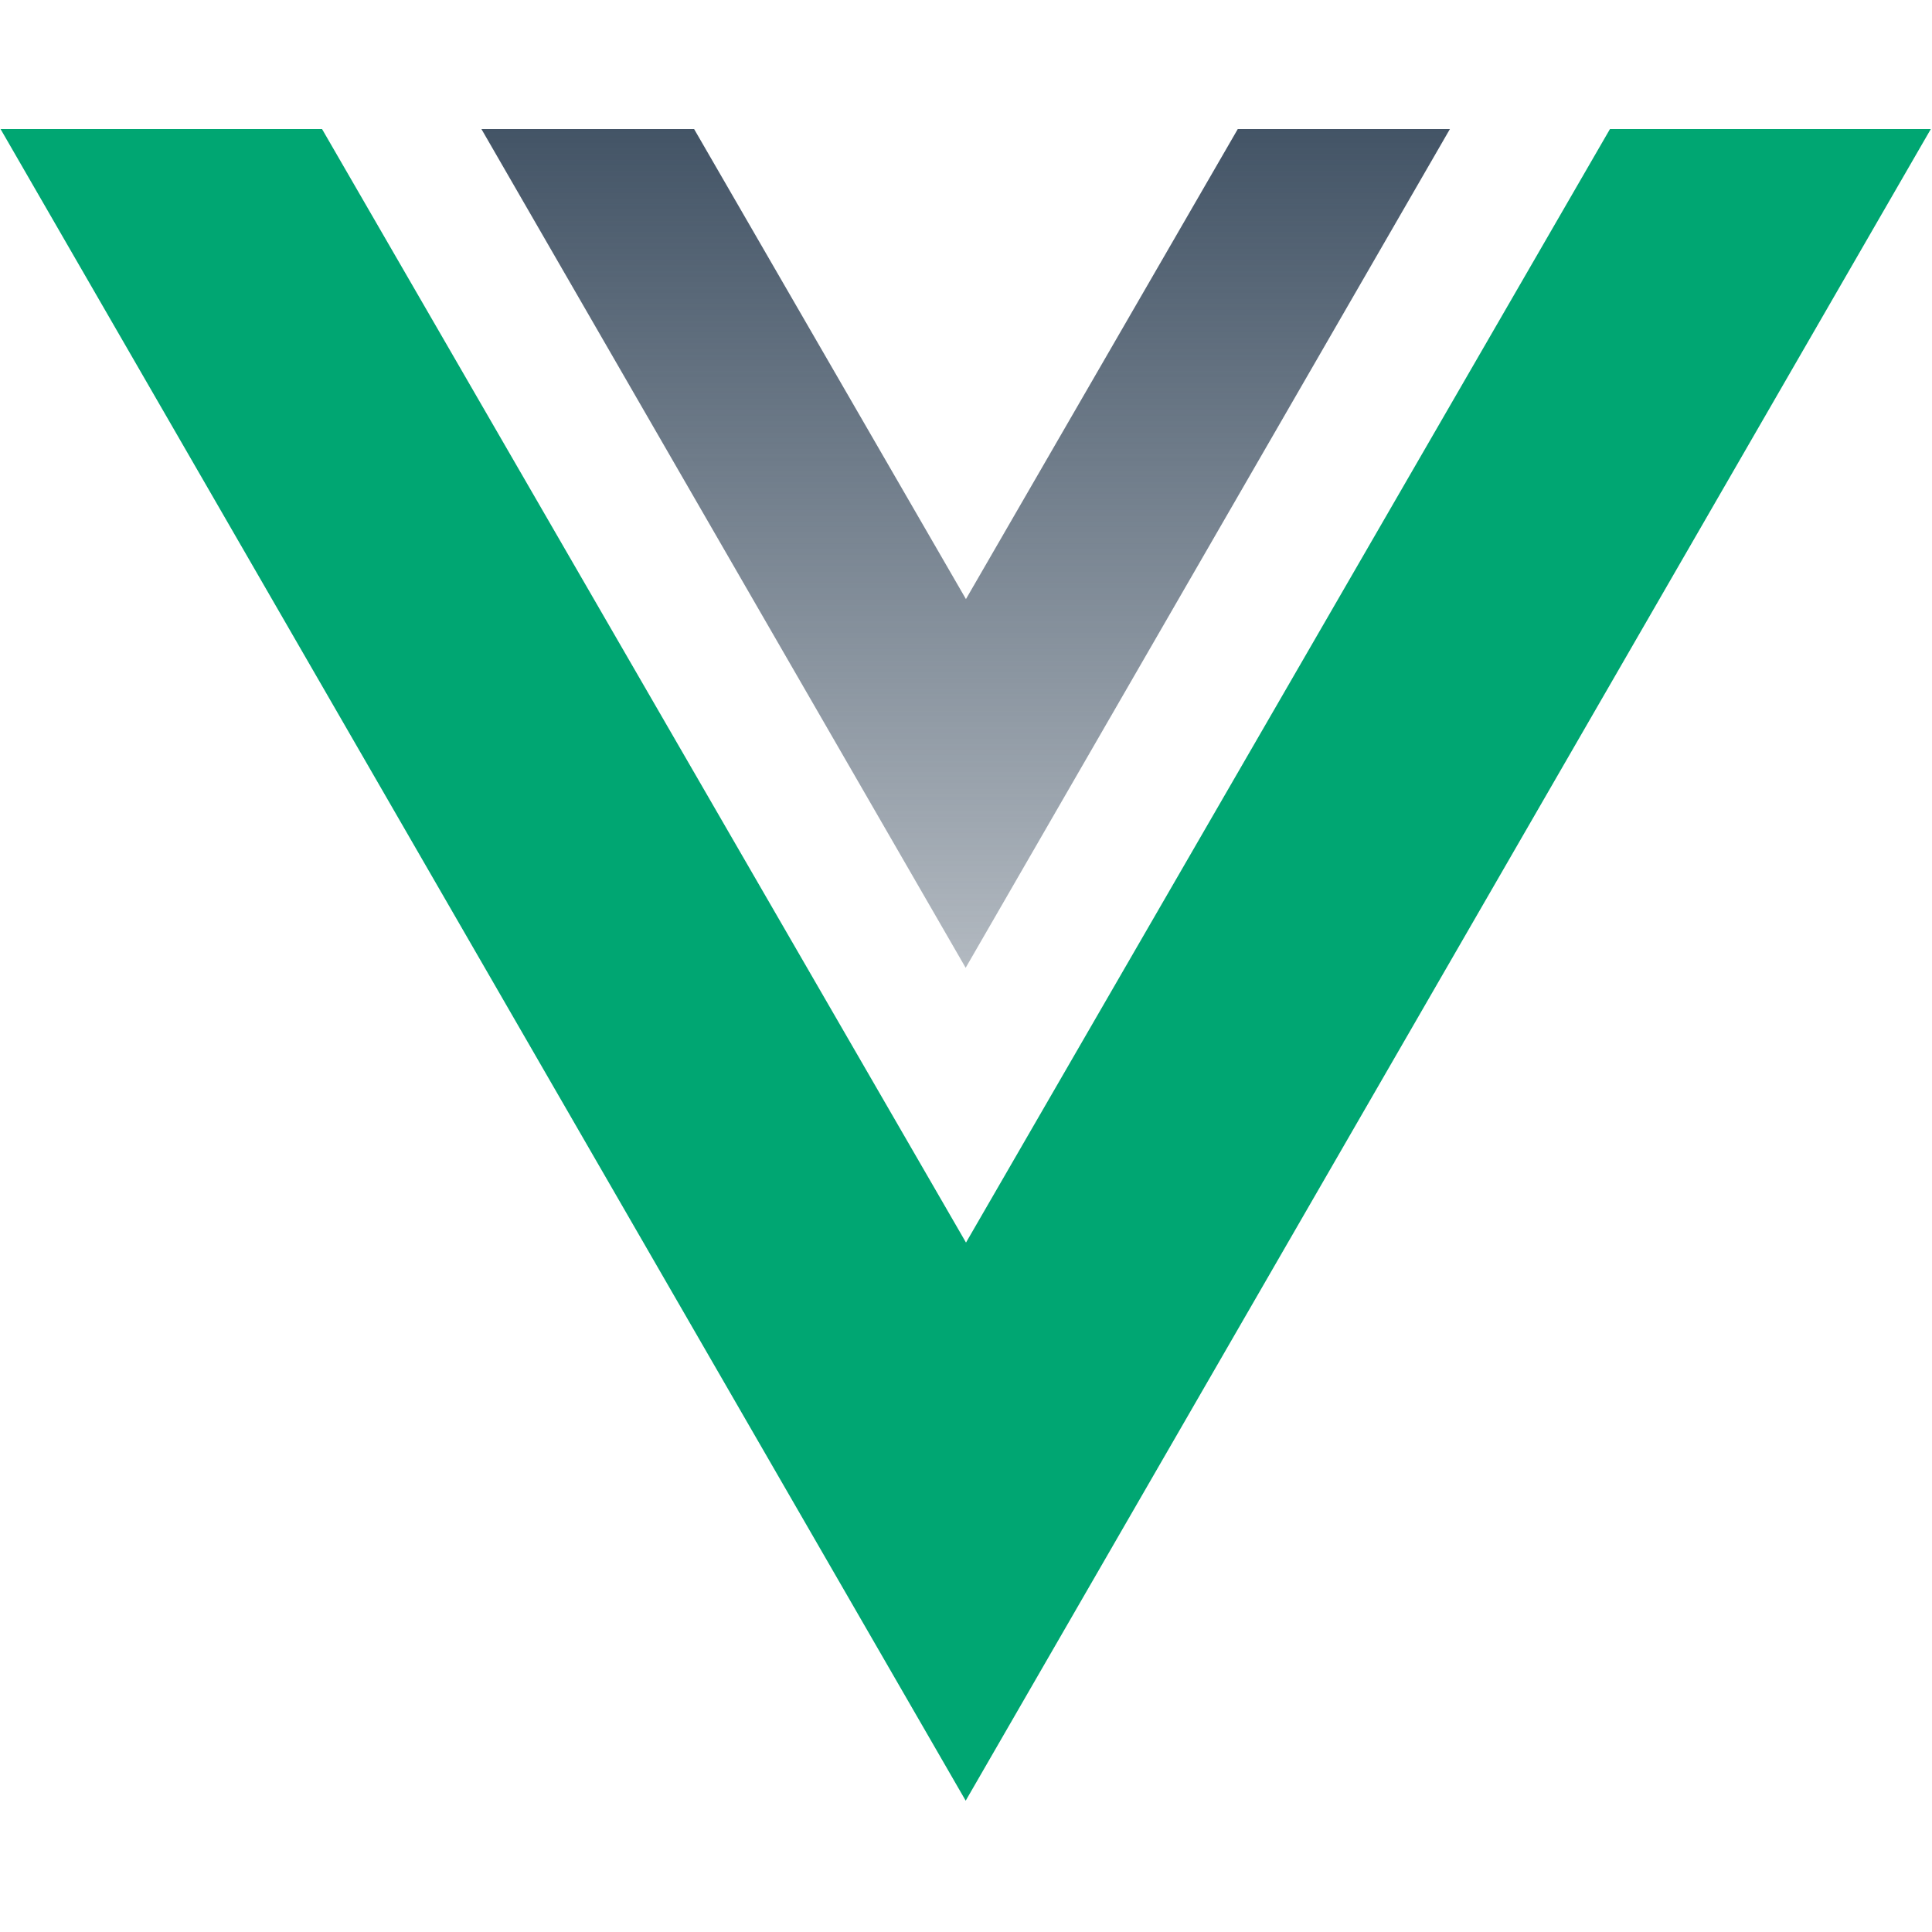
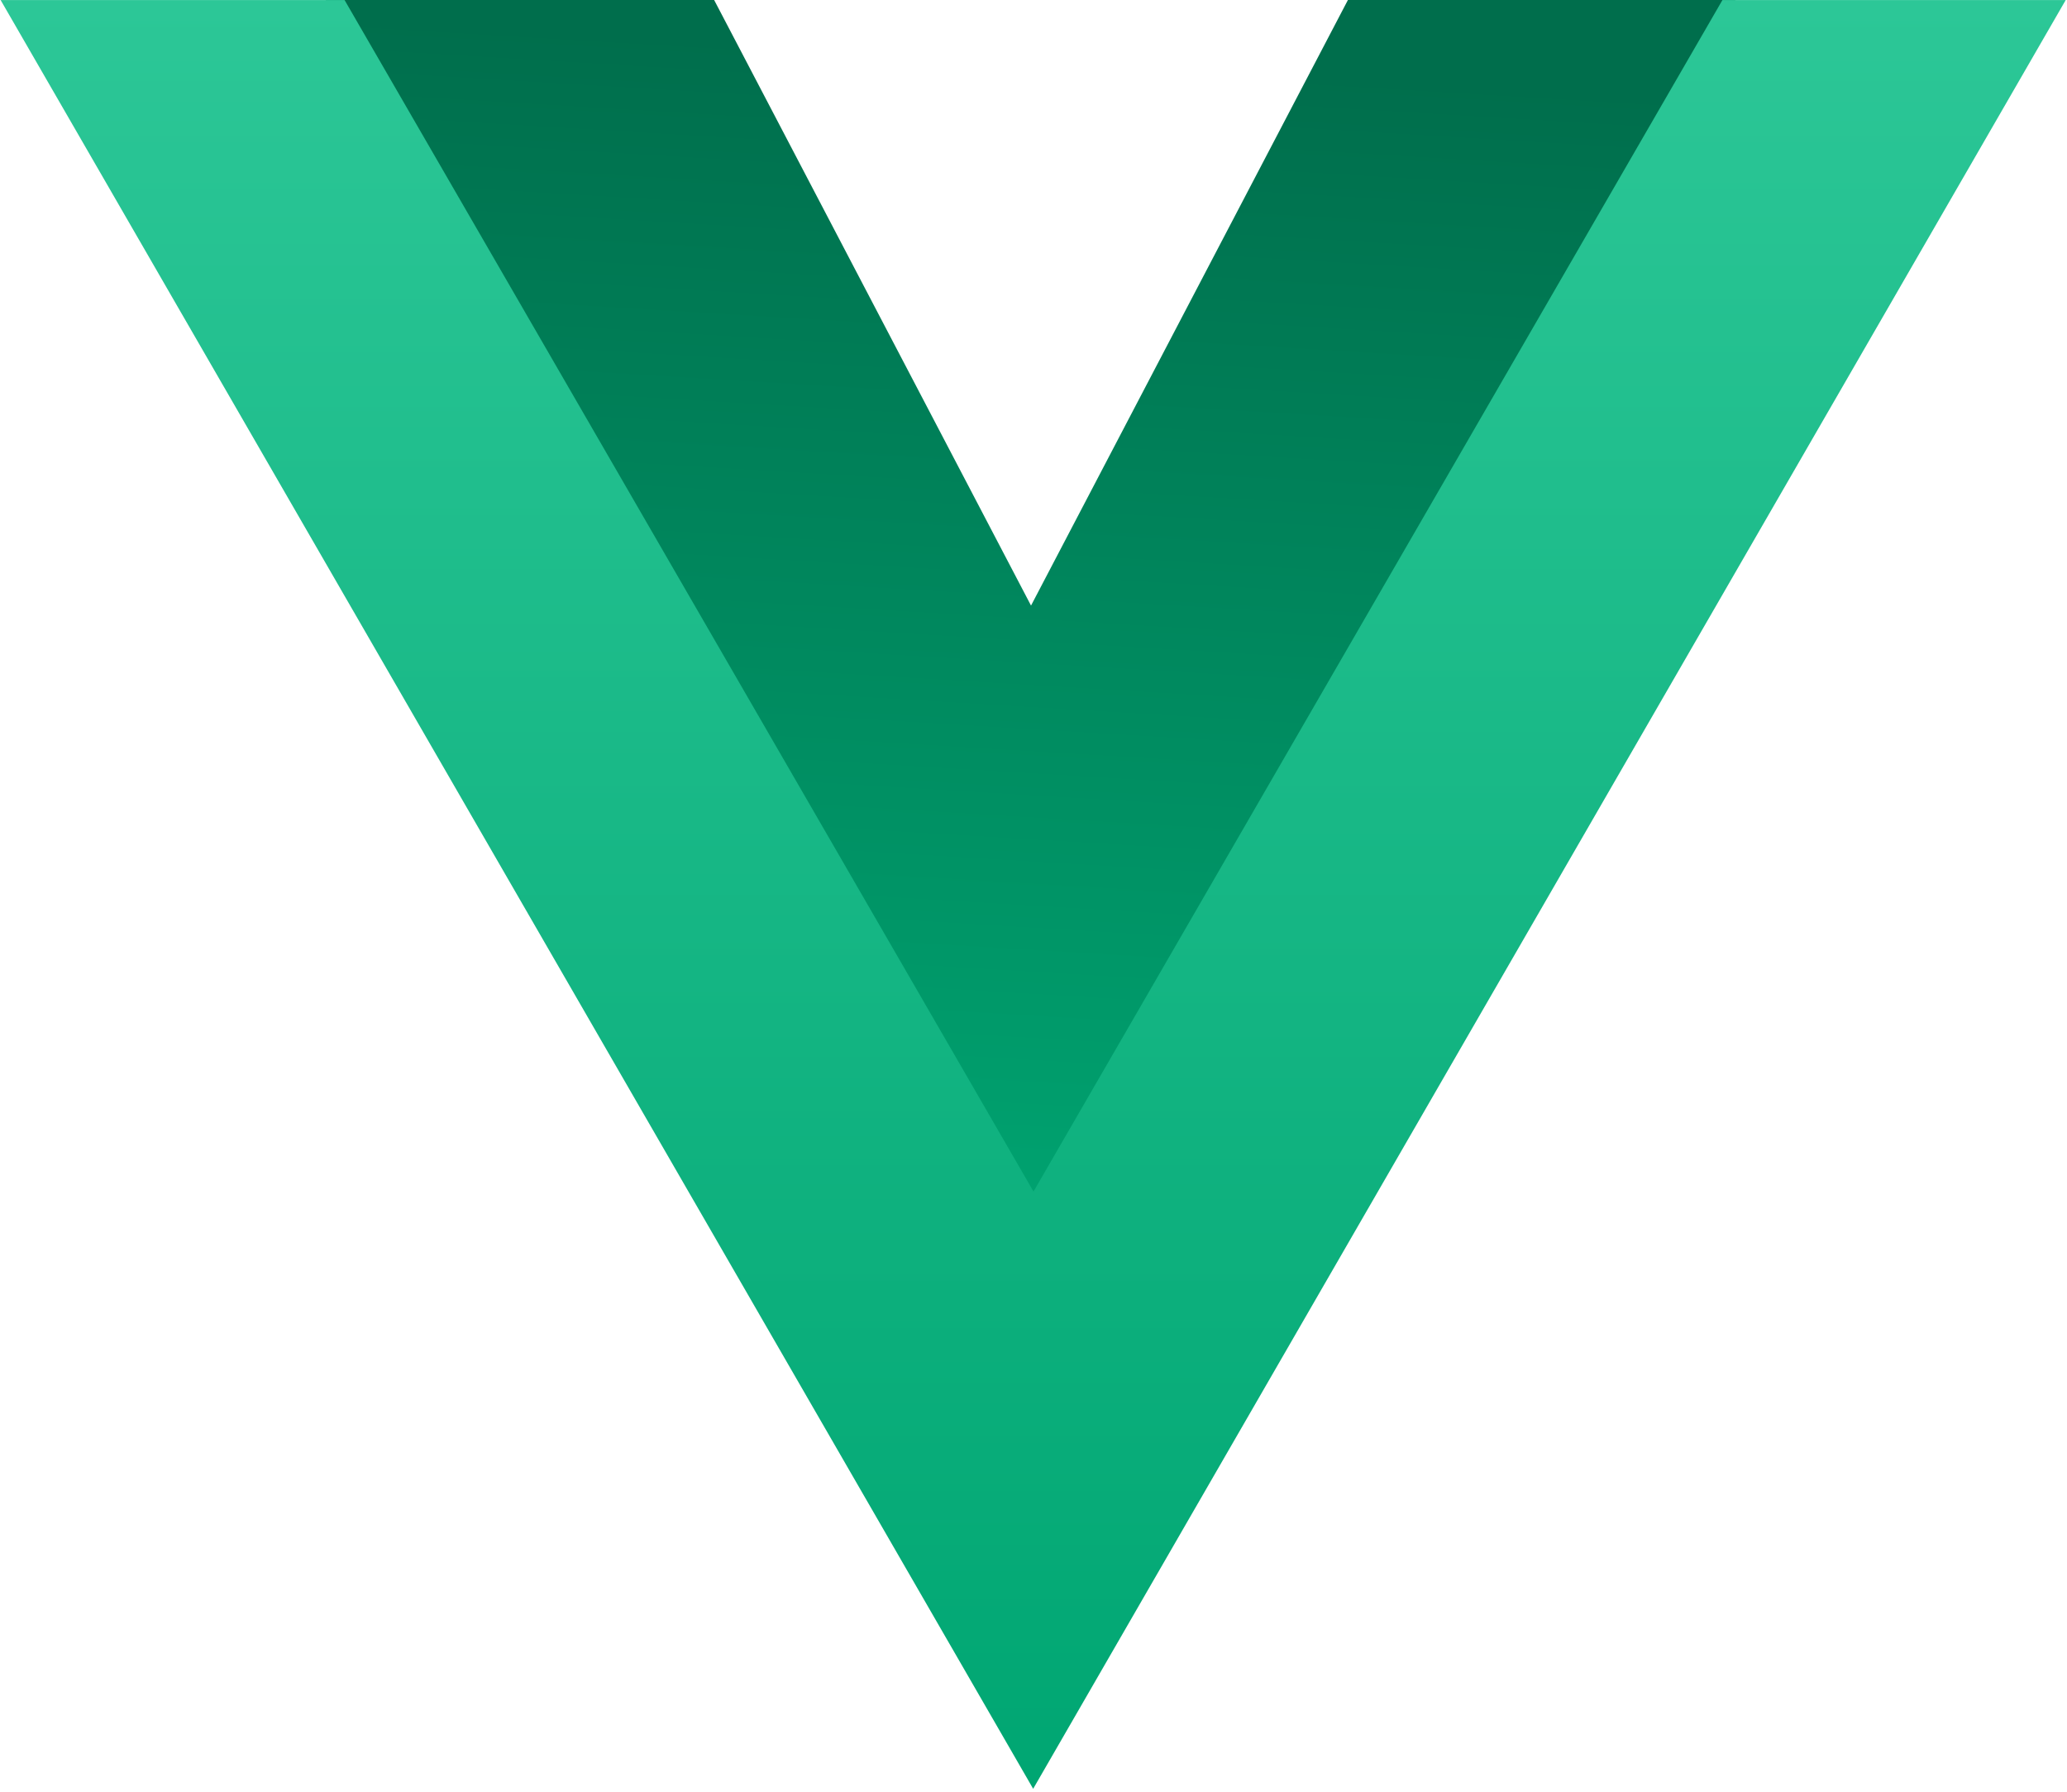
- <svg xmlns="http://www.w3.org/2000/svg" width="30" height="30" viewBox="0 0 262 227" fill="none">
-   <path fill-rule="evenodd" clip-rule="evenodd" d="M43.675 0.005H0.078L130.958 226.694L261.838 0.005H218.326L131 151.005L43.675 0.005Z" fill="#00A672" />
-   <path fill-rule="evenodd" clip-rule="evenodd" d="M196.624 -4.4083e-05L130.954 113.743L65.285 -4.4083e-05H94.128L130.992 63.744L167.856 -4.4083e-05H196.624Z" fill="url(#paint0_linear)" />
+ <svg xmlns="http://www.w3.org/2000/svg" width="262" height="227" viewBox="0 0 262 227" fill="none">
+   <path d="M220 0L130.634 154.786L41.268 0H90.52L130.686 76.746L170.853 0H220Z" fill="url(#paint0_linear)" />
+   <path d="M43.675 0.005H0.078L130.958 226.694L261.838 0.005H218.326L131 151.005L43.675 0.005Z" fill="url(#paint1_linear)" />
  <defs>
-     <linearGradient id="paint0_linear" x1="130.954" y1="1.81254e-06" x2="130.954" y2="192.5" gradientUnits="userSpaceOnUse">
-       <stop stop-color="#435466" />
-       <stop offset="1" stop-color="#435466" stop-opacity="0" />
+     <linearGradient id="paint0_linear" x1="147" y1="-11" x2="136.5" y2="164" gradientUnits="userSpaceOnUse">
+       <stop offset="0.109" stop-color="#006E4C" />
+       <stop offset="1" stop-color="#00A672" />
+     </linearGradient>
+     <linearGradient id="paint1_linear" x1="130.958" y1="0.005" x2="130.958" y2="226.694" gradientUnits="userSpaceOnUse">
+       <stop stop-color="#2CC797" />
+       <stop offset="1" stop-color="#00A672" />
    </linearGradient>
  </defs>
</svg>
